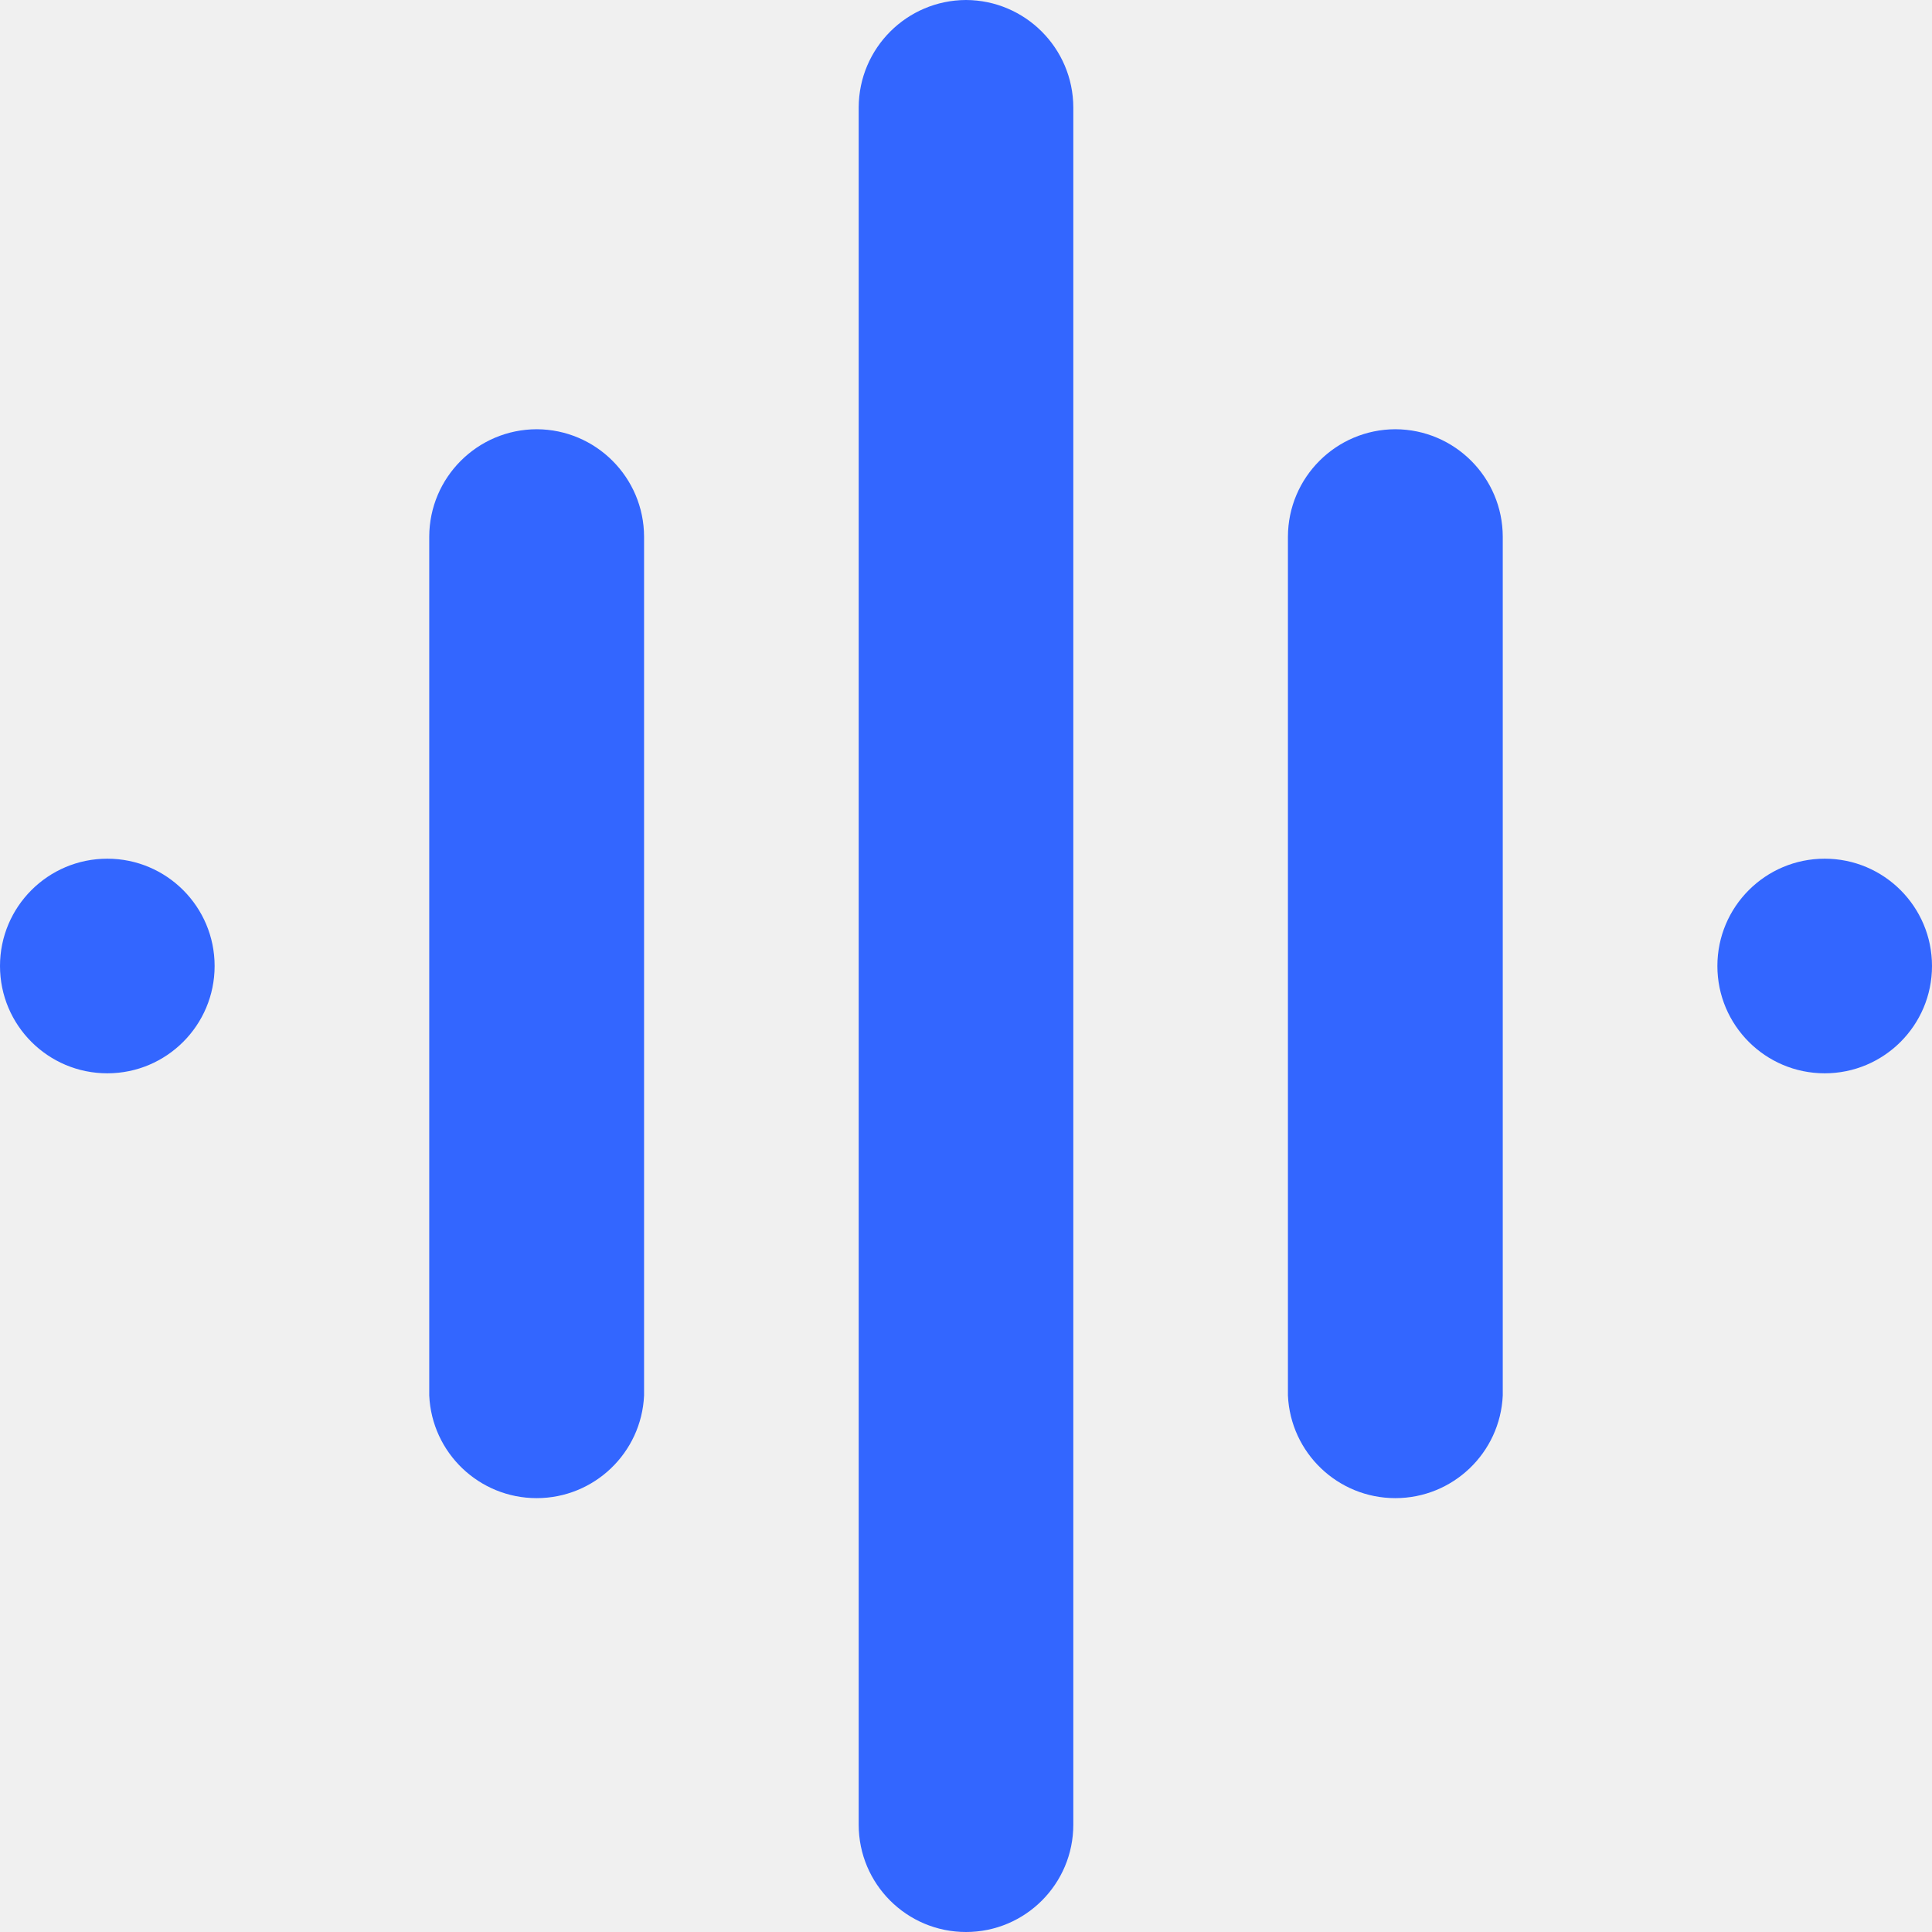
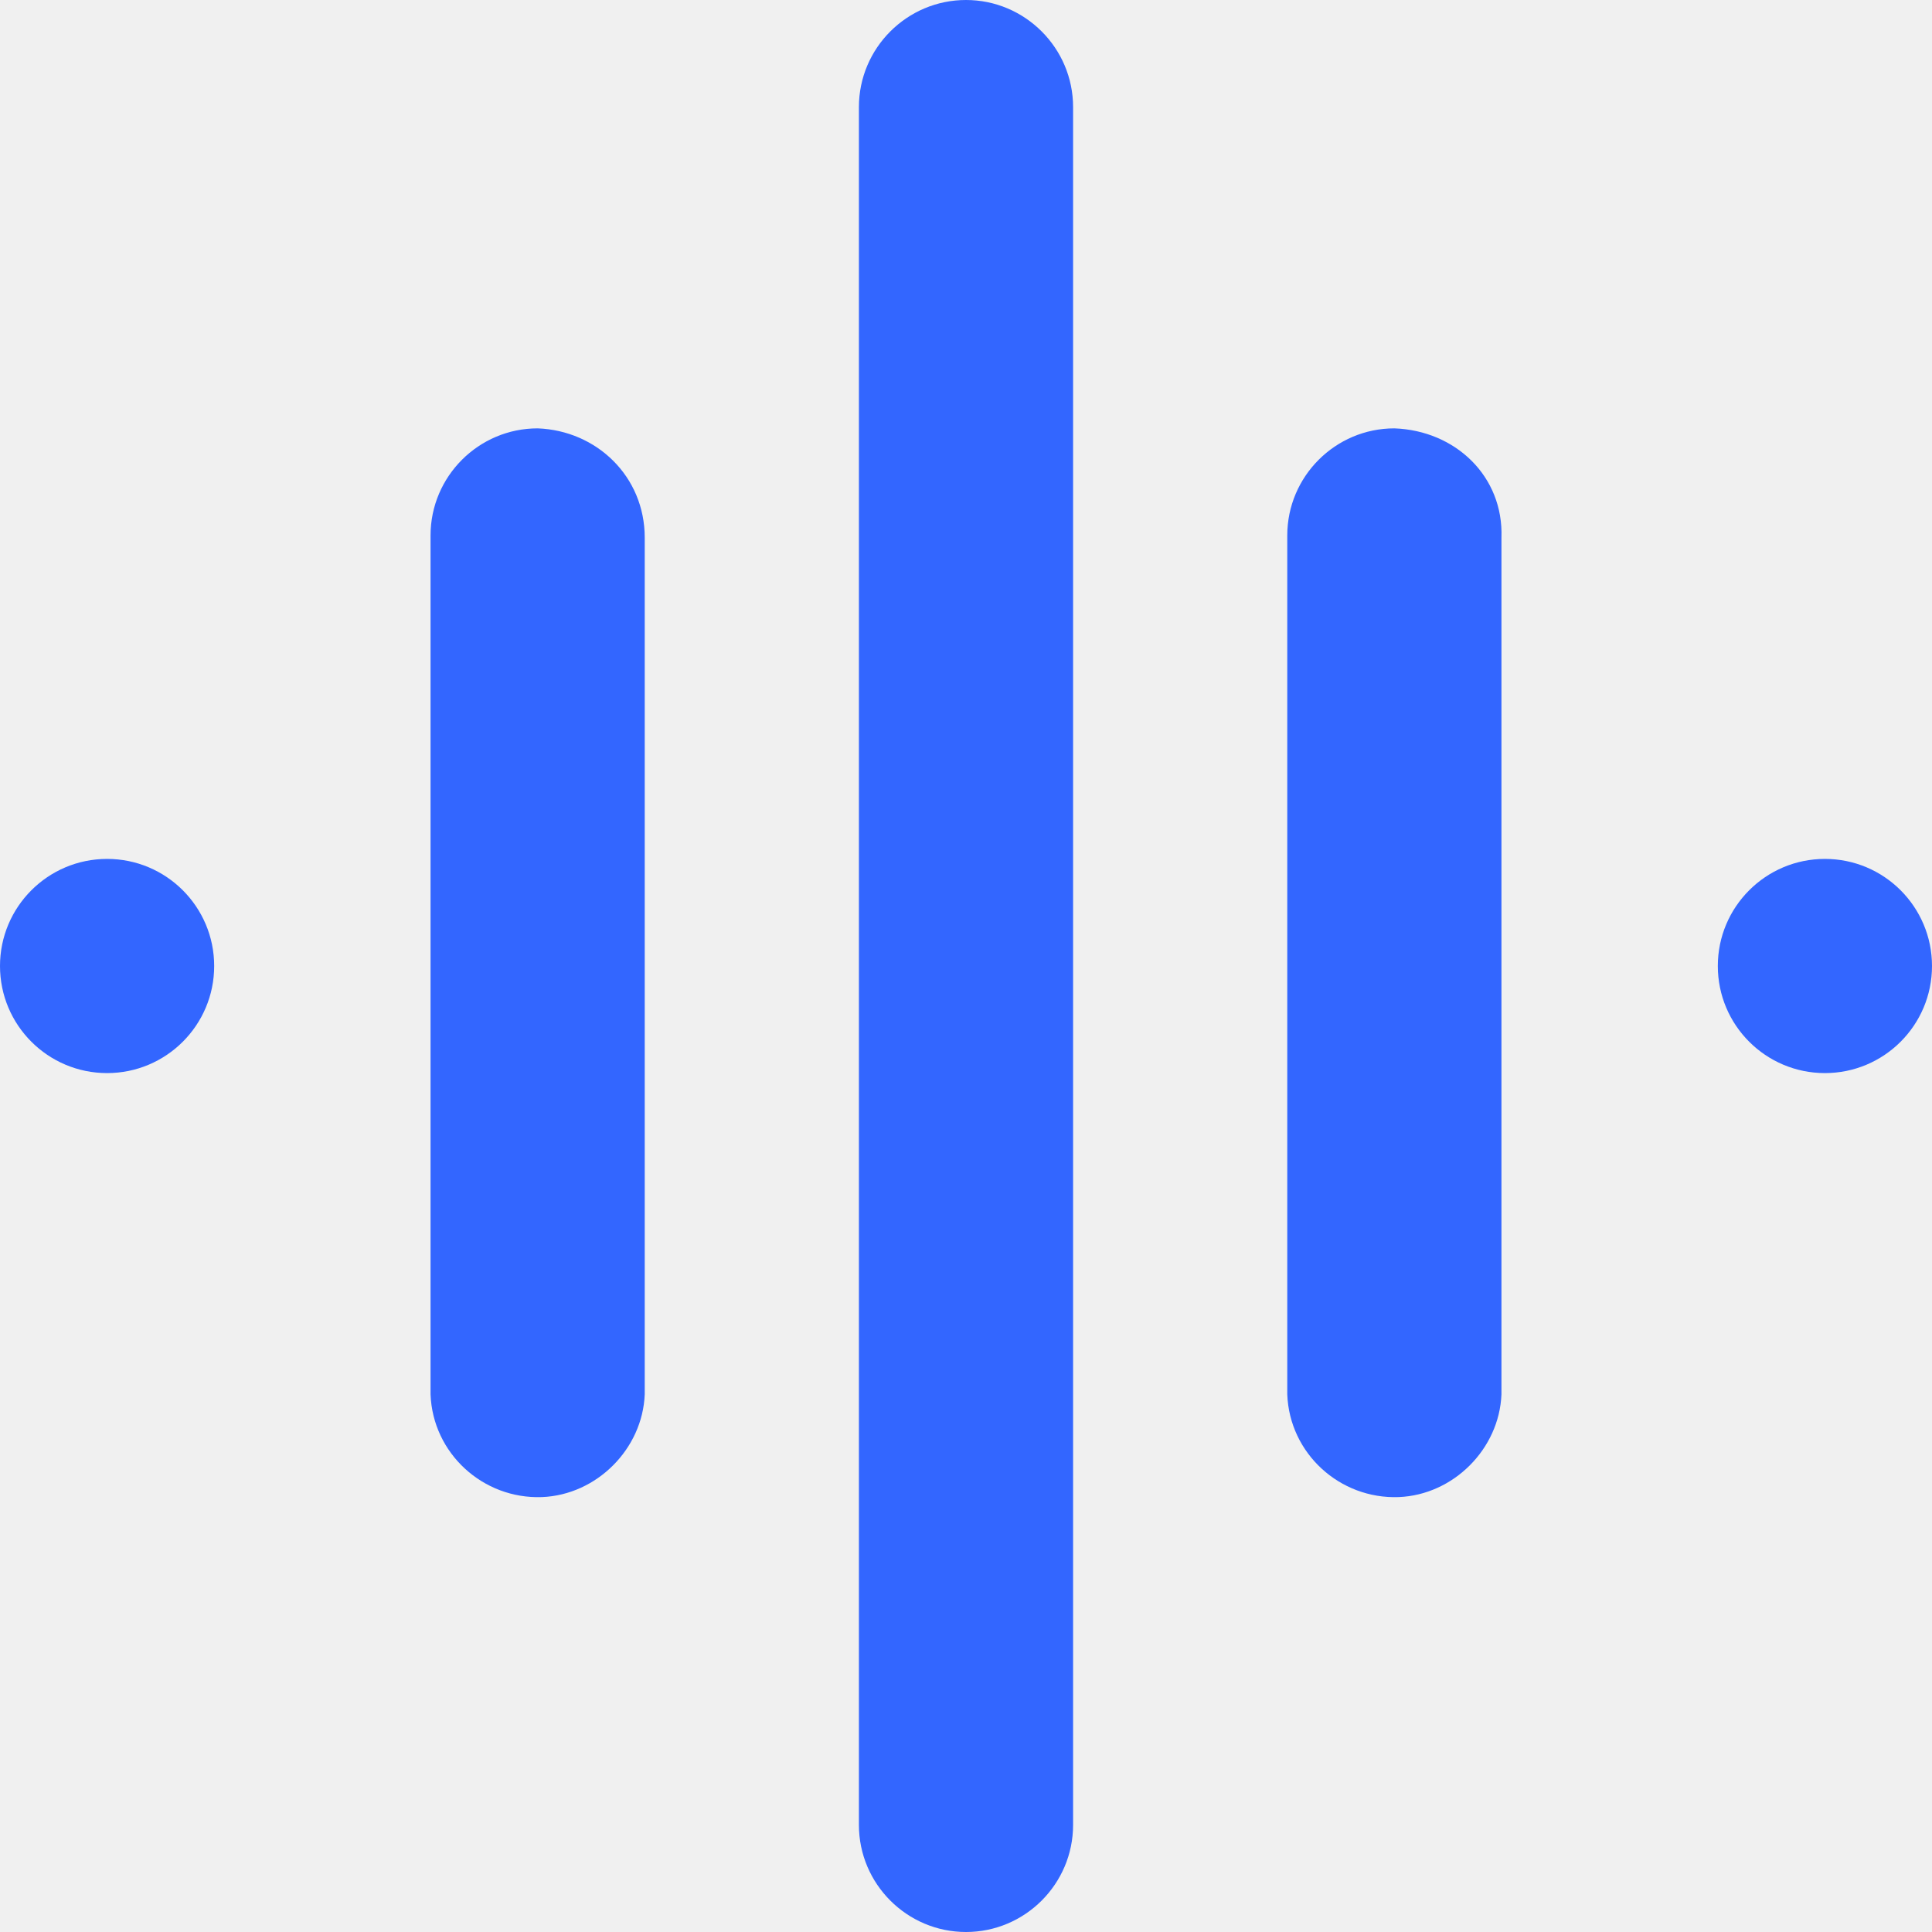
- <svg xmlns="http://www.w3.org/2000/svg" height="88.4" width="88.4" id="svg3811" version="1.1" viewBox="0 0 88.4 88.4">
-   <defs id="defs3767">
-     <style id="style3765">.cls-1{fill:#fff;}</style>
-   </defs>
-   <circle style="fill:#3366ff;fill-opacity:1" id="circle3771" r="4.91" cy="44.2" cx="4.91" class="cls-1" />
-   <path style="fill:#3366ff;fill-opacity:1" id="path3773" d="m 24.56,19.64 a 4.93,4.93 0 0 0 -4.92,4.92 v 39.29 a 4.92,4.92 0 0 0 9.83,0 V 24.56 a 4.93,4.93 0 0 0 -4.91,-4.92 z" class="cls-1" />
-   <path style="fill:#3366ff;fill-opacity:1" id="path3775" d="m 44.2,0 a 4.93,4.93 0 0 0 -4.91,4.91 v 78.58 a 4.91,4.91 0 1 0 9.82,0 V 4.91 A 4.93,4.93 0 0 0 44.2,0 Z" class="cls-1" />
-   <path style="fill:#3366ff;fill-opacity:1" id="path3777" d="m 63.85,19.64 a 4.93,4.93 0 0 0 -4.92,4.92 v 39.29 a 4.92,4.92 0 0 0 9.83,0 V 24.56 a 4.93,4.93 0 0 0 -4.91,-4.92 z" class="cls-1" />
-   <circle style="fill:#3366ff;fill-opacity:1" id="circle3779" r="4.91" cy="44.2" cx="83.49" class="cls-1" />
-   <path style="fill:#ffffff" id="path3797" d="m 399.89,12.09 a 15.19,15.19 0 0 0 -4.16,-0.63 9.08,9.08 0 0 0 -5,1.24 3.83,3.83 0 0 0 -1.88,3.36 4.37,4.37 0 0 0 1,3 7.3,7.3 0 0 0 2.58,1.94 39.51,39.51 0 0 0 4.17,1.5 34.29,34.29 0 0 1 5,1.8 8.7,8.7 0 0 1 3.21,2.58 7.07,7.07 0 0 1 1.32,4.47 7.09,7.09 0 0 1 -1.36,4.3 8.87,8.87 0 0 1 -3.85,2.89 14.8,14.8 0 0 1 -5.68,1 15.9,15.9 0 0 1 -6.24,-1.29 16.75,16.75 0 0 1 -5.19,-3.35 l 1.39,-2.47 a 15.18,15.18 0 0 0 4.8,3.13 13.7,13.7 0 0 0 5.3,1.13 9.55,9.55 0 0 0 5.51,-1.42 4.38,4.38 0 0 0 2,-3.79 4.6,4.6 0 0 0 -1,-3.13 7,7 0 0 0 -2.56,-1.87 c -1,-0.43 -2.43,-0.94 -4.25,-1.52 a 40.83,40.83 0 0 1 -4.95,-1.8 8.23,8.23 0 0 1 -3.17,-2.52 6.86,6.86 0 0 1 -1.3,-4.36 6.55,6.55 0 0 1 1.3,-4 8.35,8.35 0 0 1 3.64,-2.67 14.71,14.71 0 0 1 5.43,-0.93 17.51,17.51 0 0 1 5,0.74 17.27,17.27 0 0 1 4.41,1.95 L 404,13.89 a 15.84,15.84 0 0 0 -4.11,-1.8 z" class="cls-1" />
+ <svg xmlns="http://www.w3.org/2000/svg" version="1.1" id="svg3811" x="0px" y="0px" viewBox="0 0 88.4 88.4" style="enable-background:new 0 0 88.4 88.4;" xml:space="preserve">
+   <style type="text/css">
+ 	.st0{fill:#3366FF;}
+ </style>
+   <circle id="circle3771" class="st0" cx="4.9" cy="44.2" r="4.9" />
+   <path id="path3773" class="st0" d="M24.6,19.6c-2.7,0-4.9,2.2-4.9,4.9v39.3c0.1,2.7,2.4,4.8,5.1,4.7c2.5-0.1,4.6-2.2,4.7-4.7V24.6  C29.5,21.8,27.3,19.7,24.6,19.6z" />
+   <path id="path3775" class="st0" d="M44.2,0c-2.7,0-4.9,2.2-4.9,4.9v78.6c0,2.7,2.2,4.9,4.9,4.9c2.7,0,4.9-2.2,4.9-4.9c0,0,0,0,0,0  V4.9C49.1,2.2,46.9,0,44.2,0z" />
+   <path id="path3777" class="st0" d="M63.8,19.6c-2.7,0-4.9,2.2-4.9,4.9v39.3c0.1,2.7,2.4,4.8,5.1,4.7c2.5-0.1,4.6-2.2,4.7-4.7V24.6  C68.8,21.8,66.6,19.7,63.8,19.6z" />
+   <circle id="circle3779" class="st0" cx="83.5" cy="44.2" r="4.9" />
</svg>
